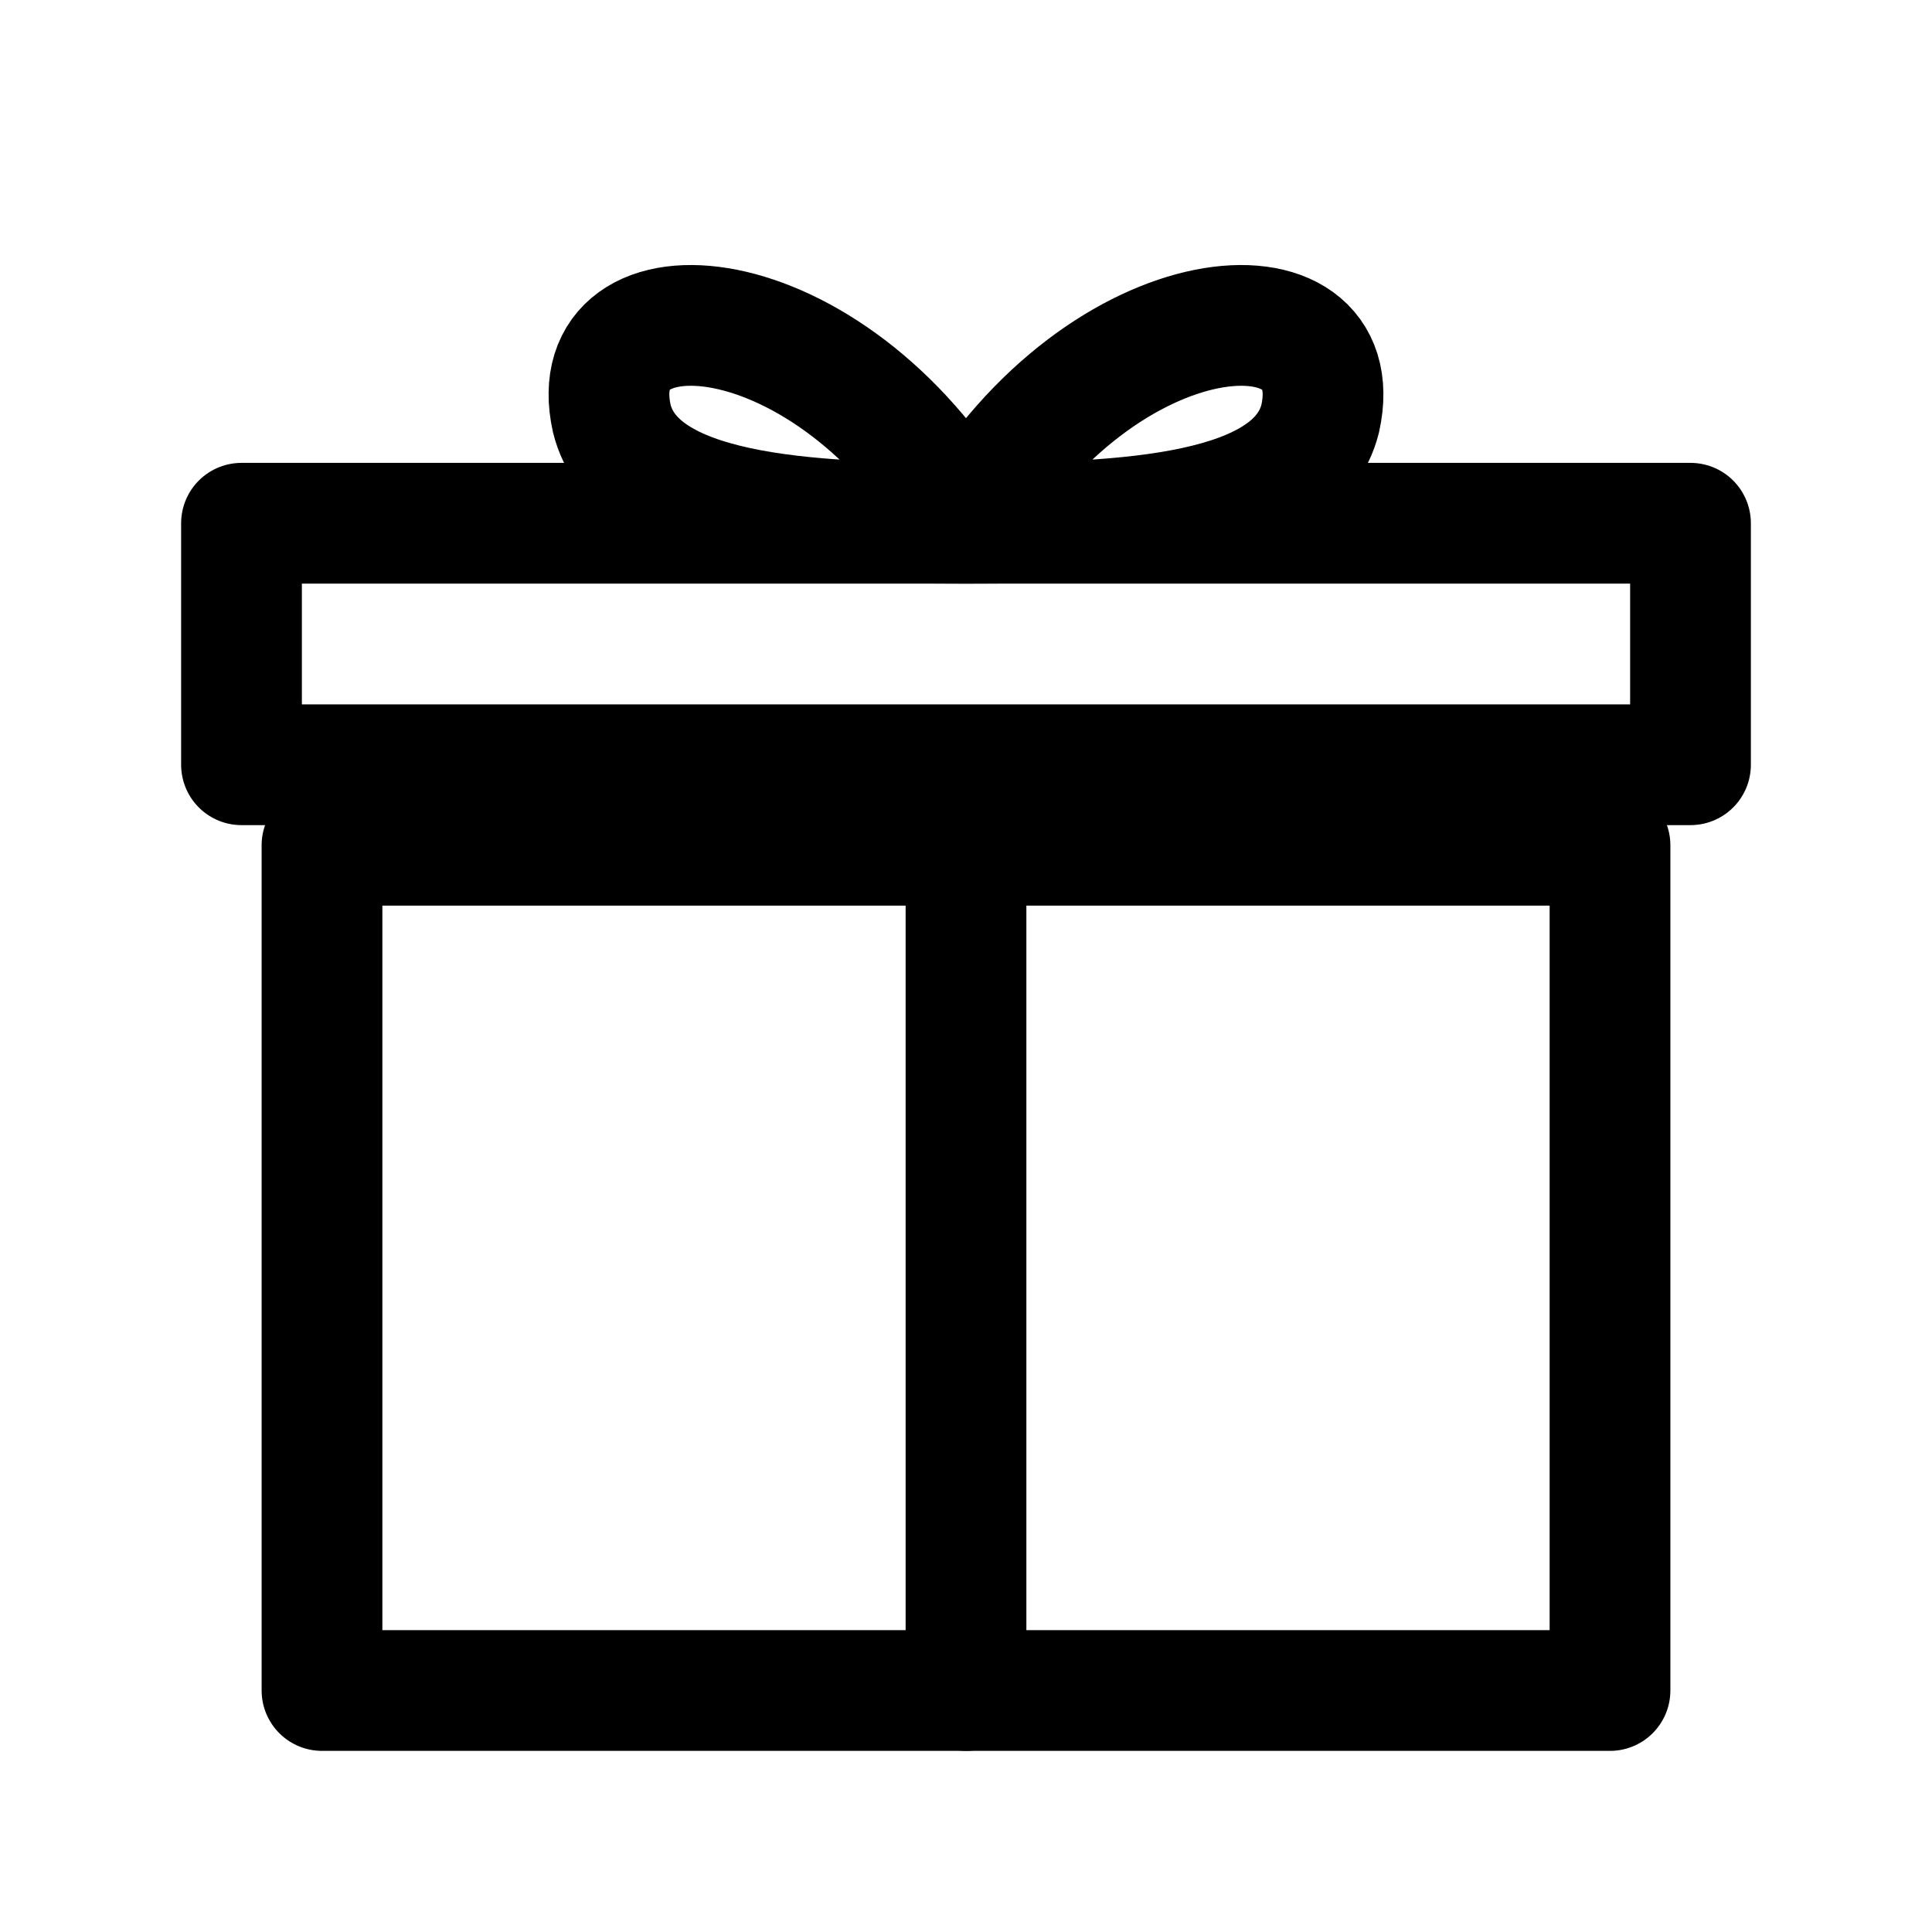
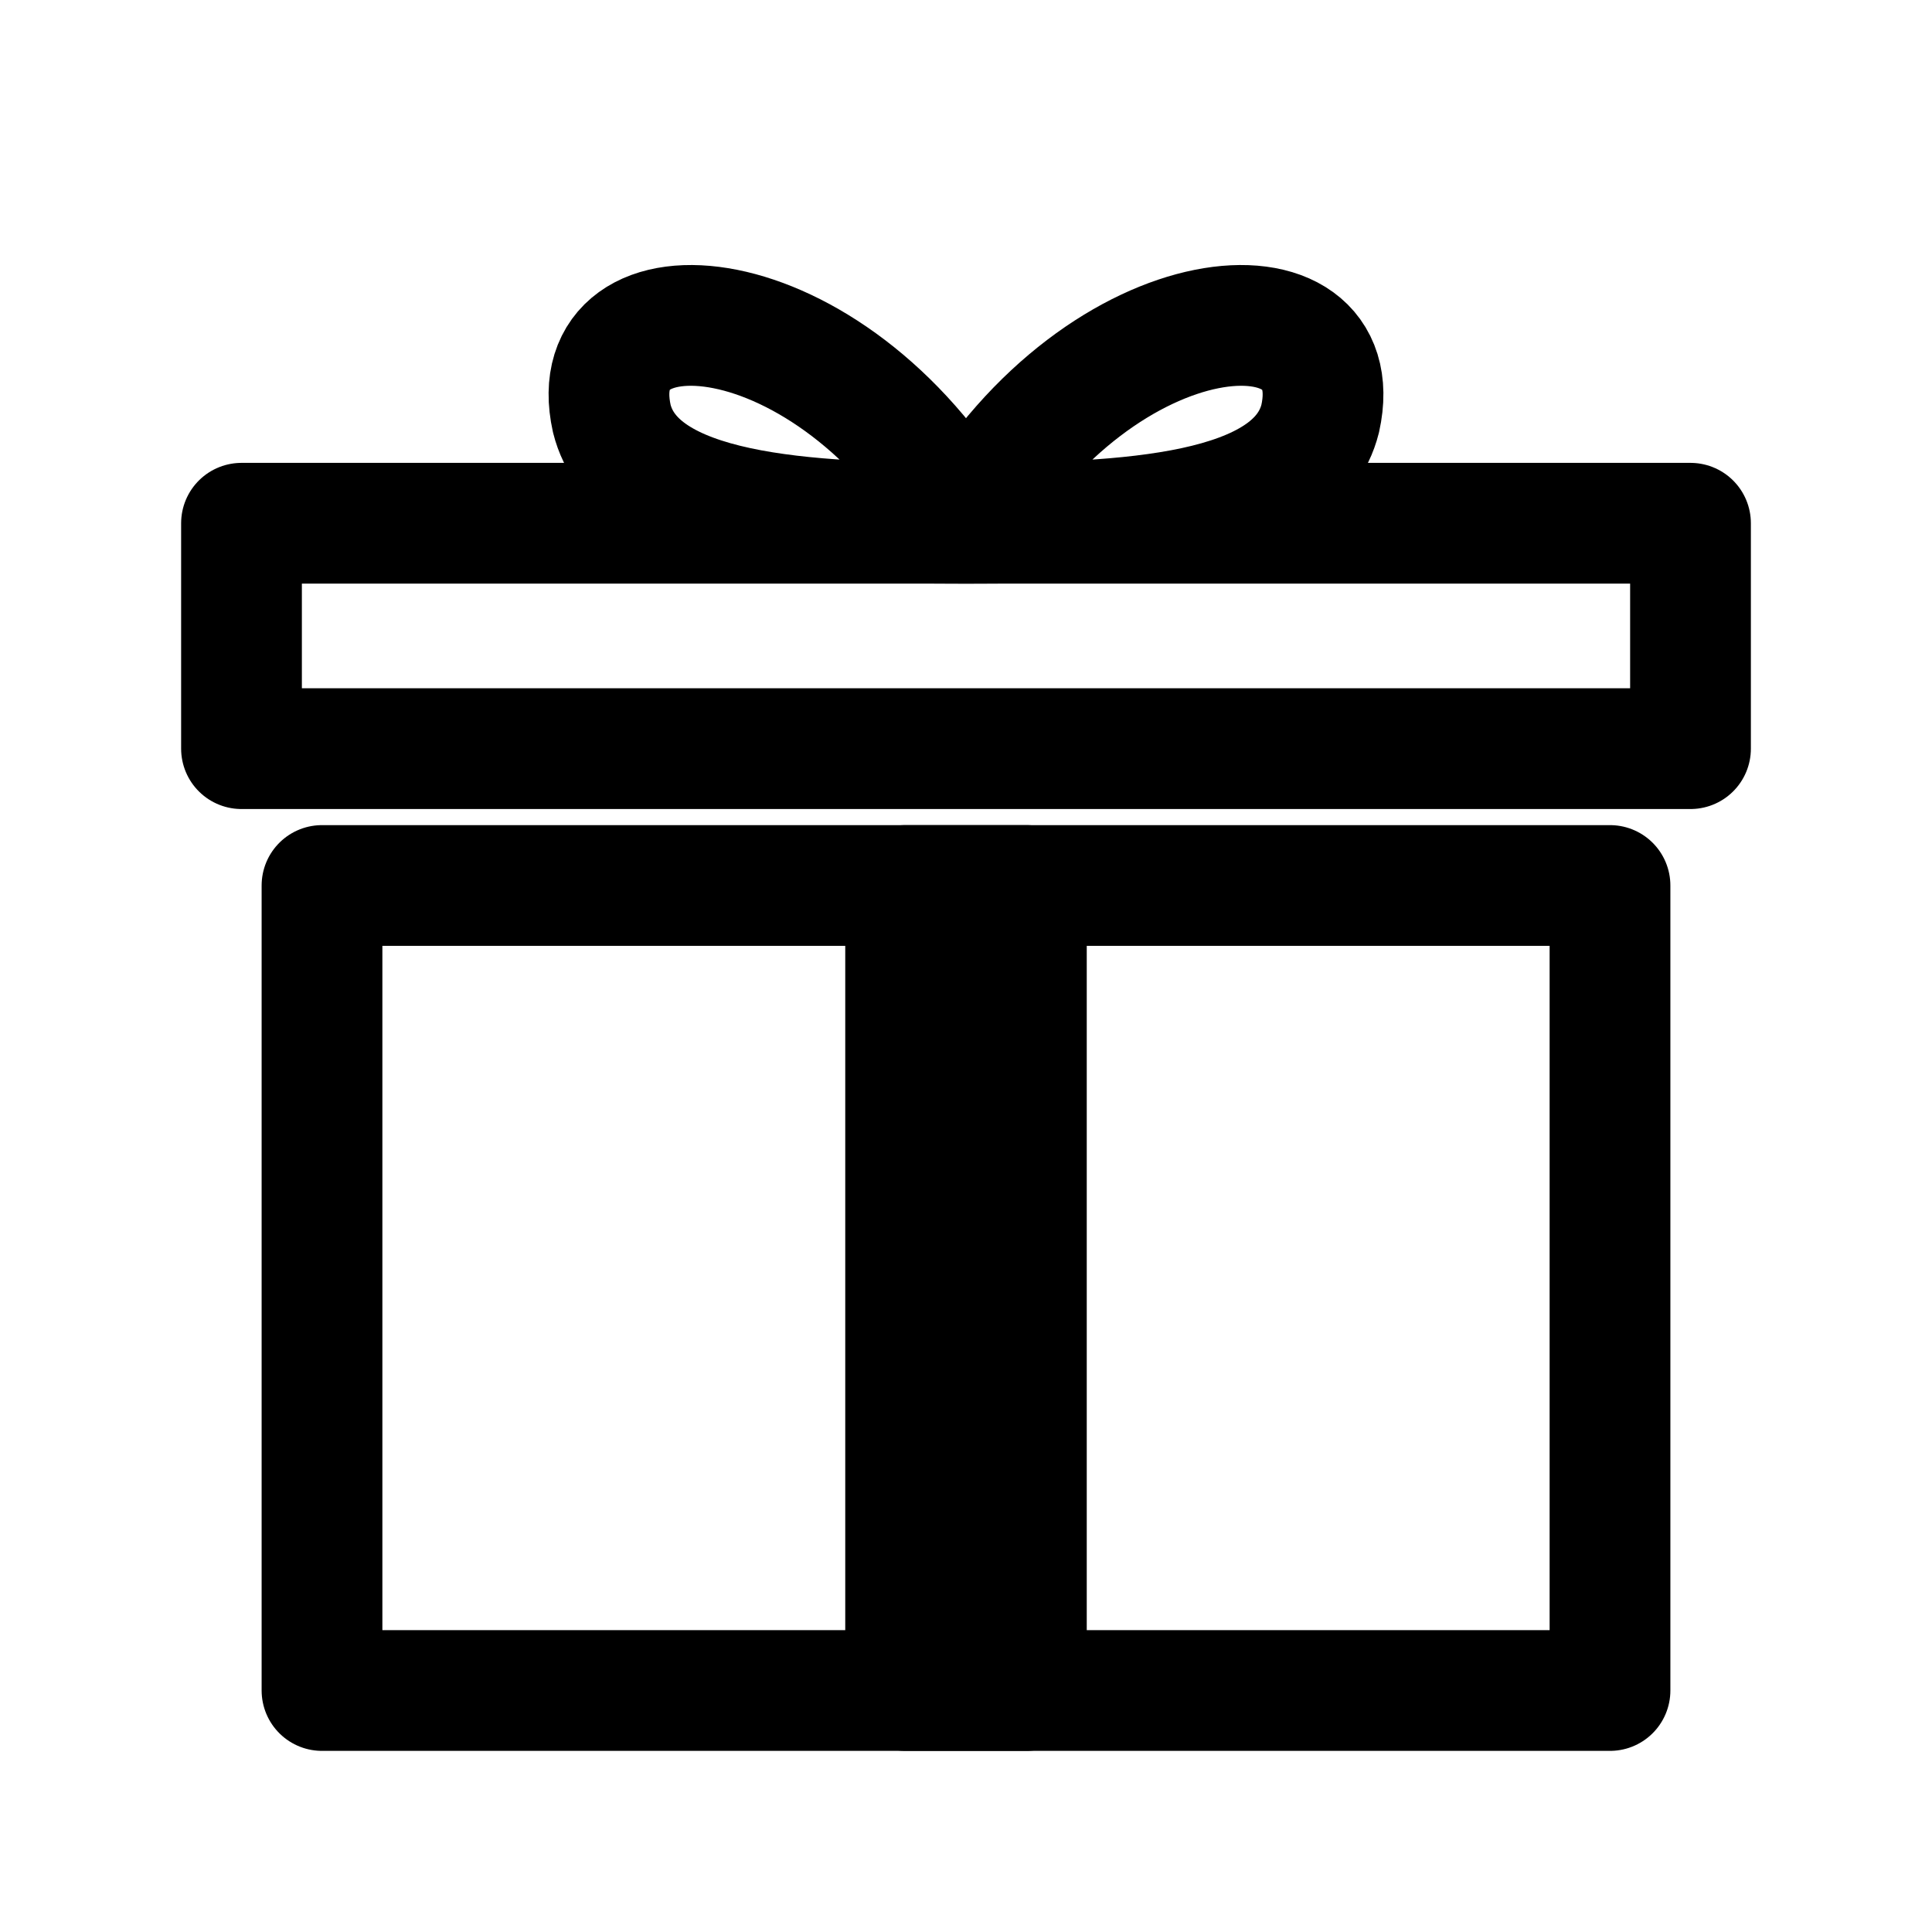
<svg xmlns="http://www.w3.org/2000/svg" viewBox="0 0 24 24" class="rg-icon" fill="none" stroke="currentColor" stroke-width="1.5" stroke-linecap="round" stroke-linejoin="round" role="img" aria-label="Present">
-   <path class="shape" d="M4 10.5h16V21H4Z" />
-   <path class="shape" d="M3 6.5h18v3H3Z" />
+   <path class="shape" d="M4 11h16V21H4Z" />
+   <path class="shape" d="M11.25 11h1.5V21h-1.5Z" />
+   <path class="shape" d="M3 6.5h18v2.8H3Z" />
  <path class="line" d="M12 6.5C10.3 3.6 7.2 3.4 7.6 5.2 7.9 6.4 10 6.5 12 6.5c2 0 4.1-.1 4.4-1.3C16.8 3.4 13.7 3.6 12 6.5Z" />
-   <path class="detail" d="M12 10.5V21" />
</svg>
